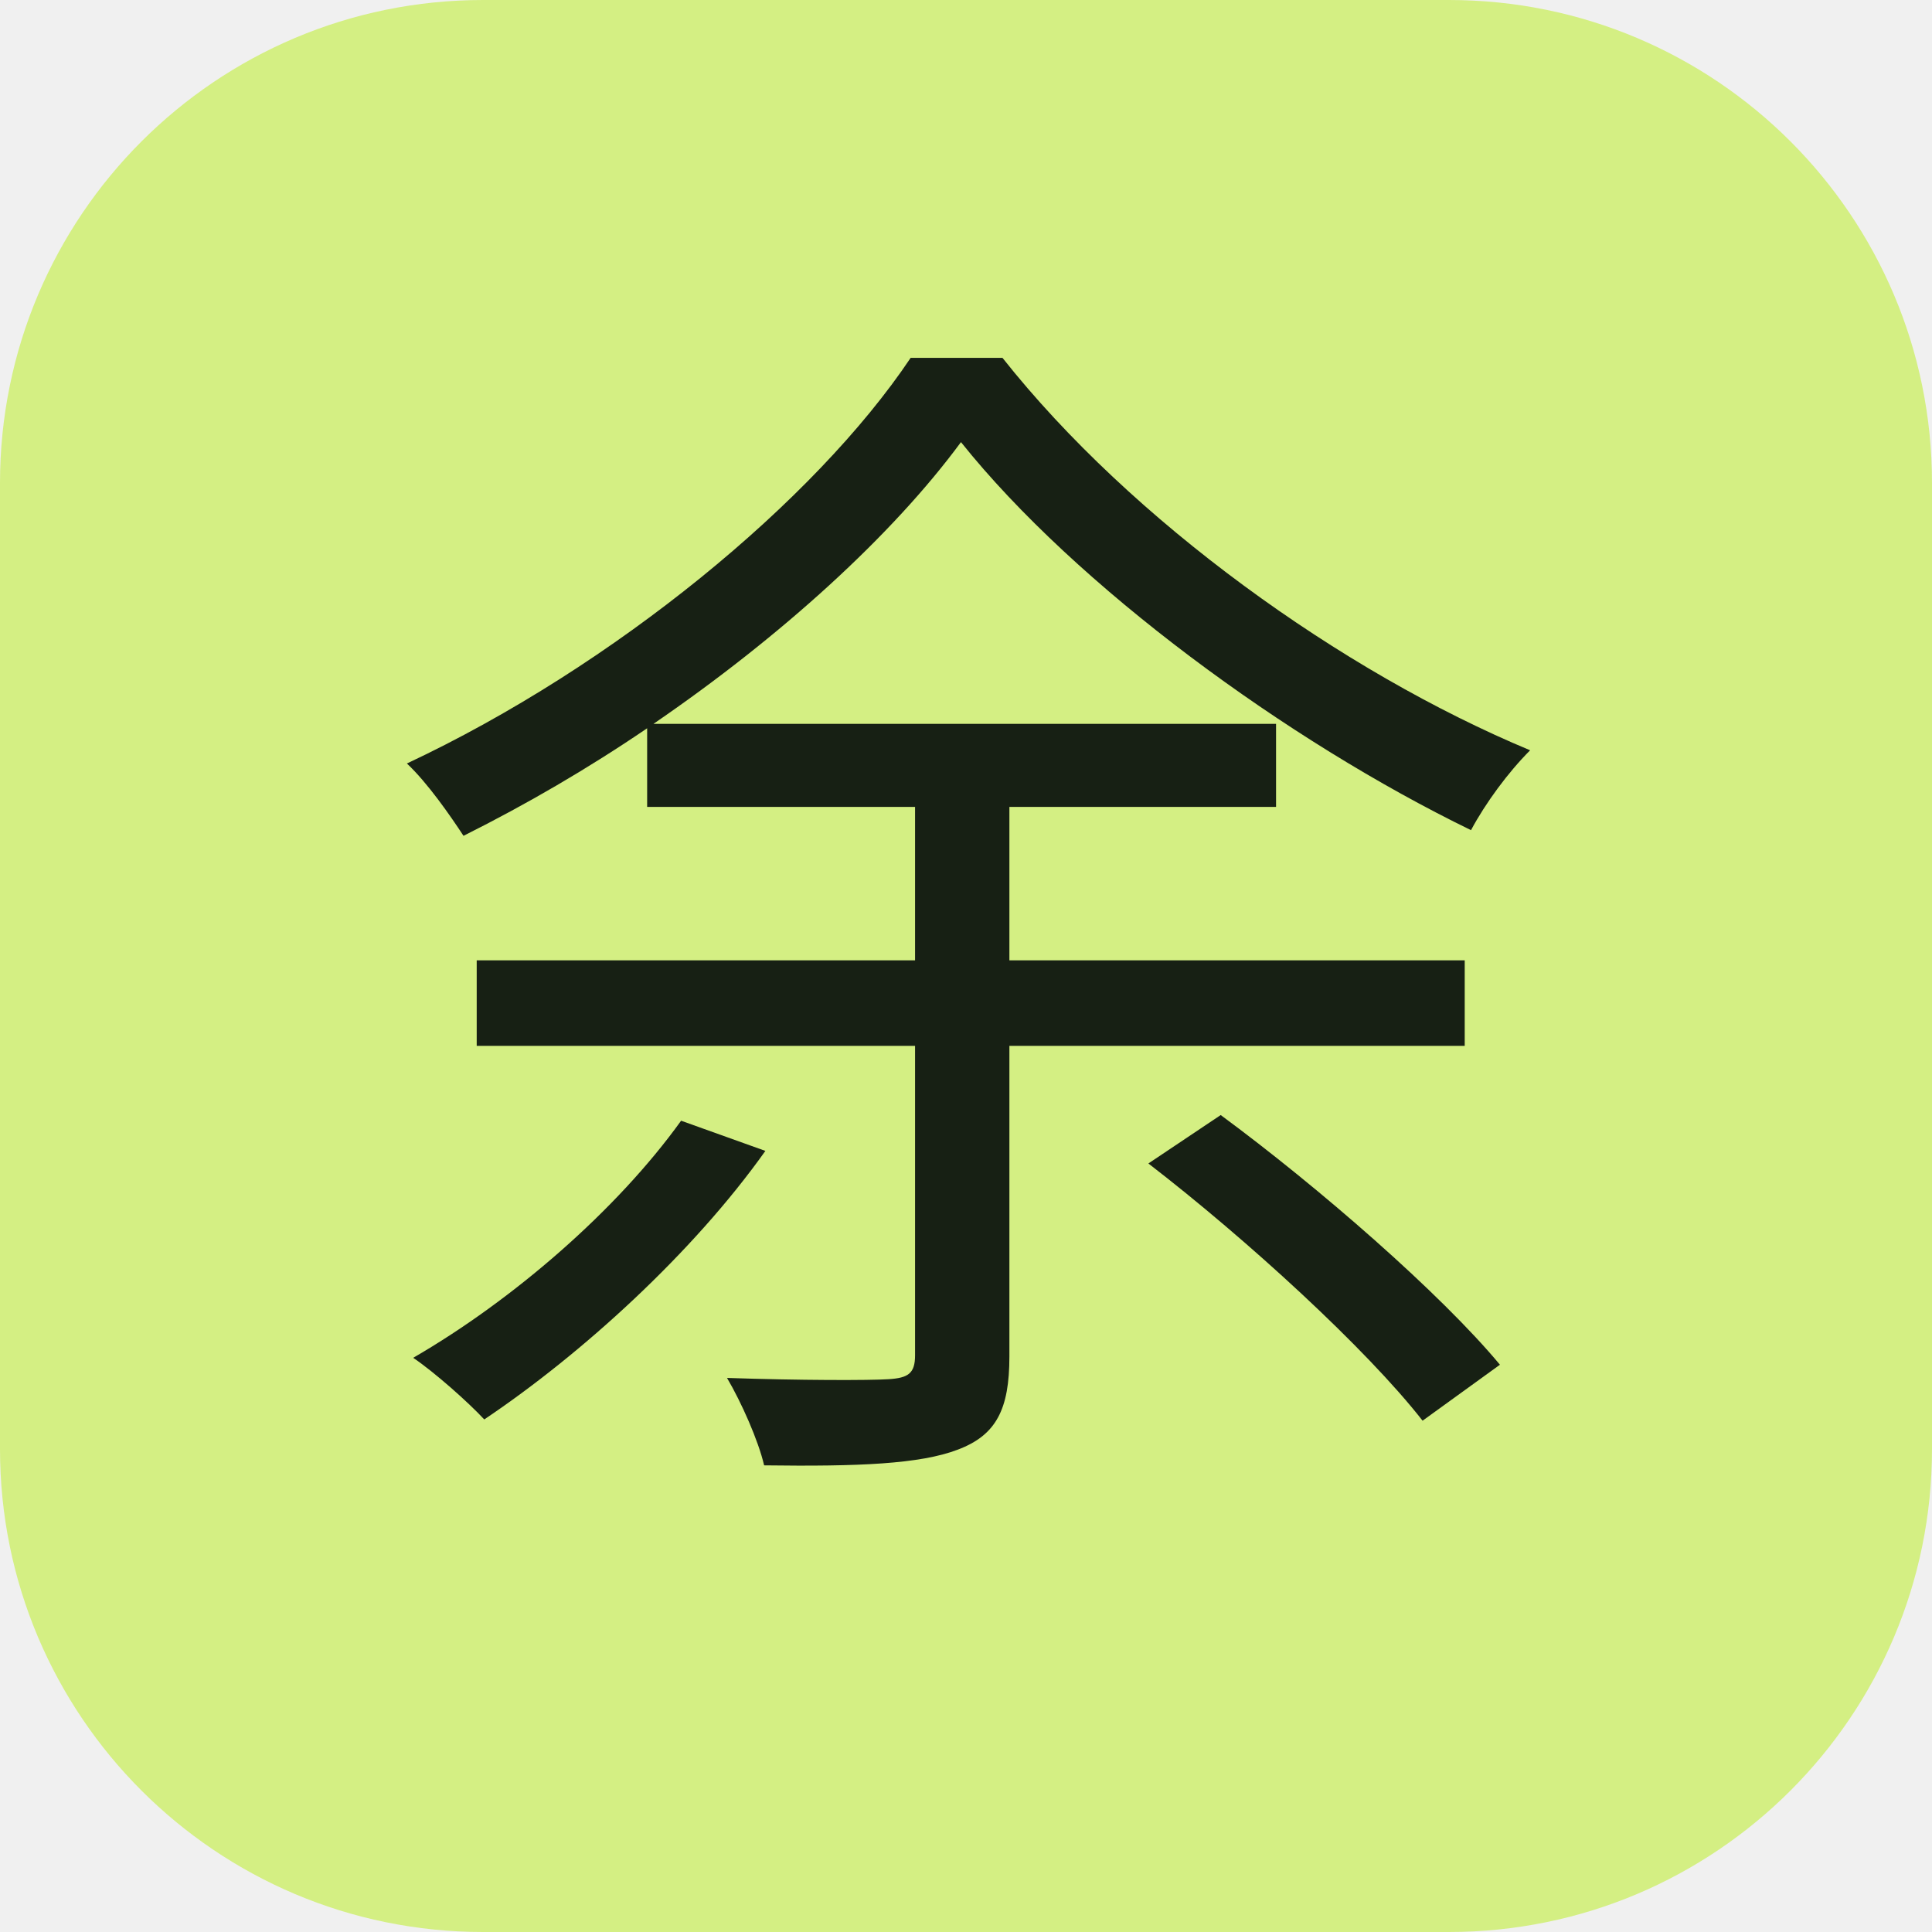
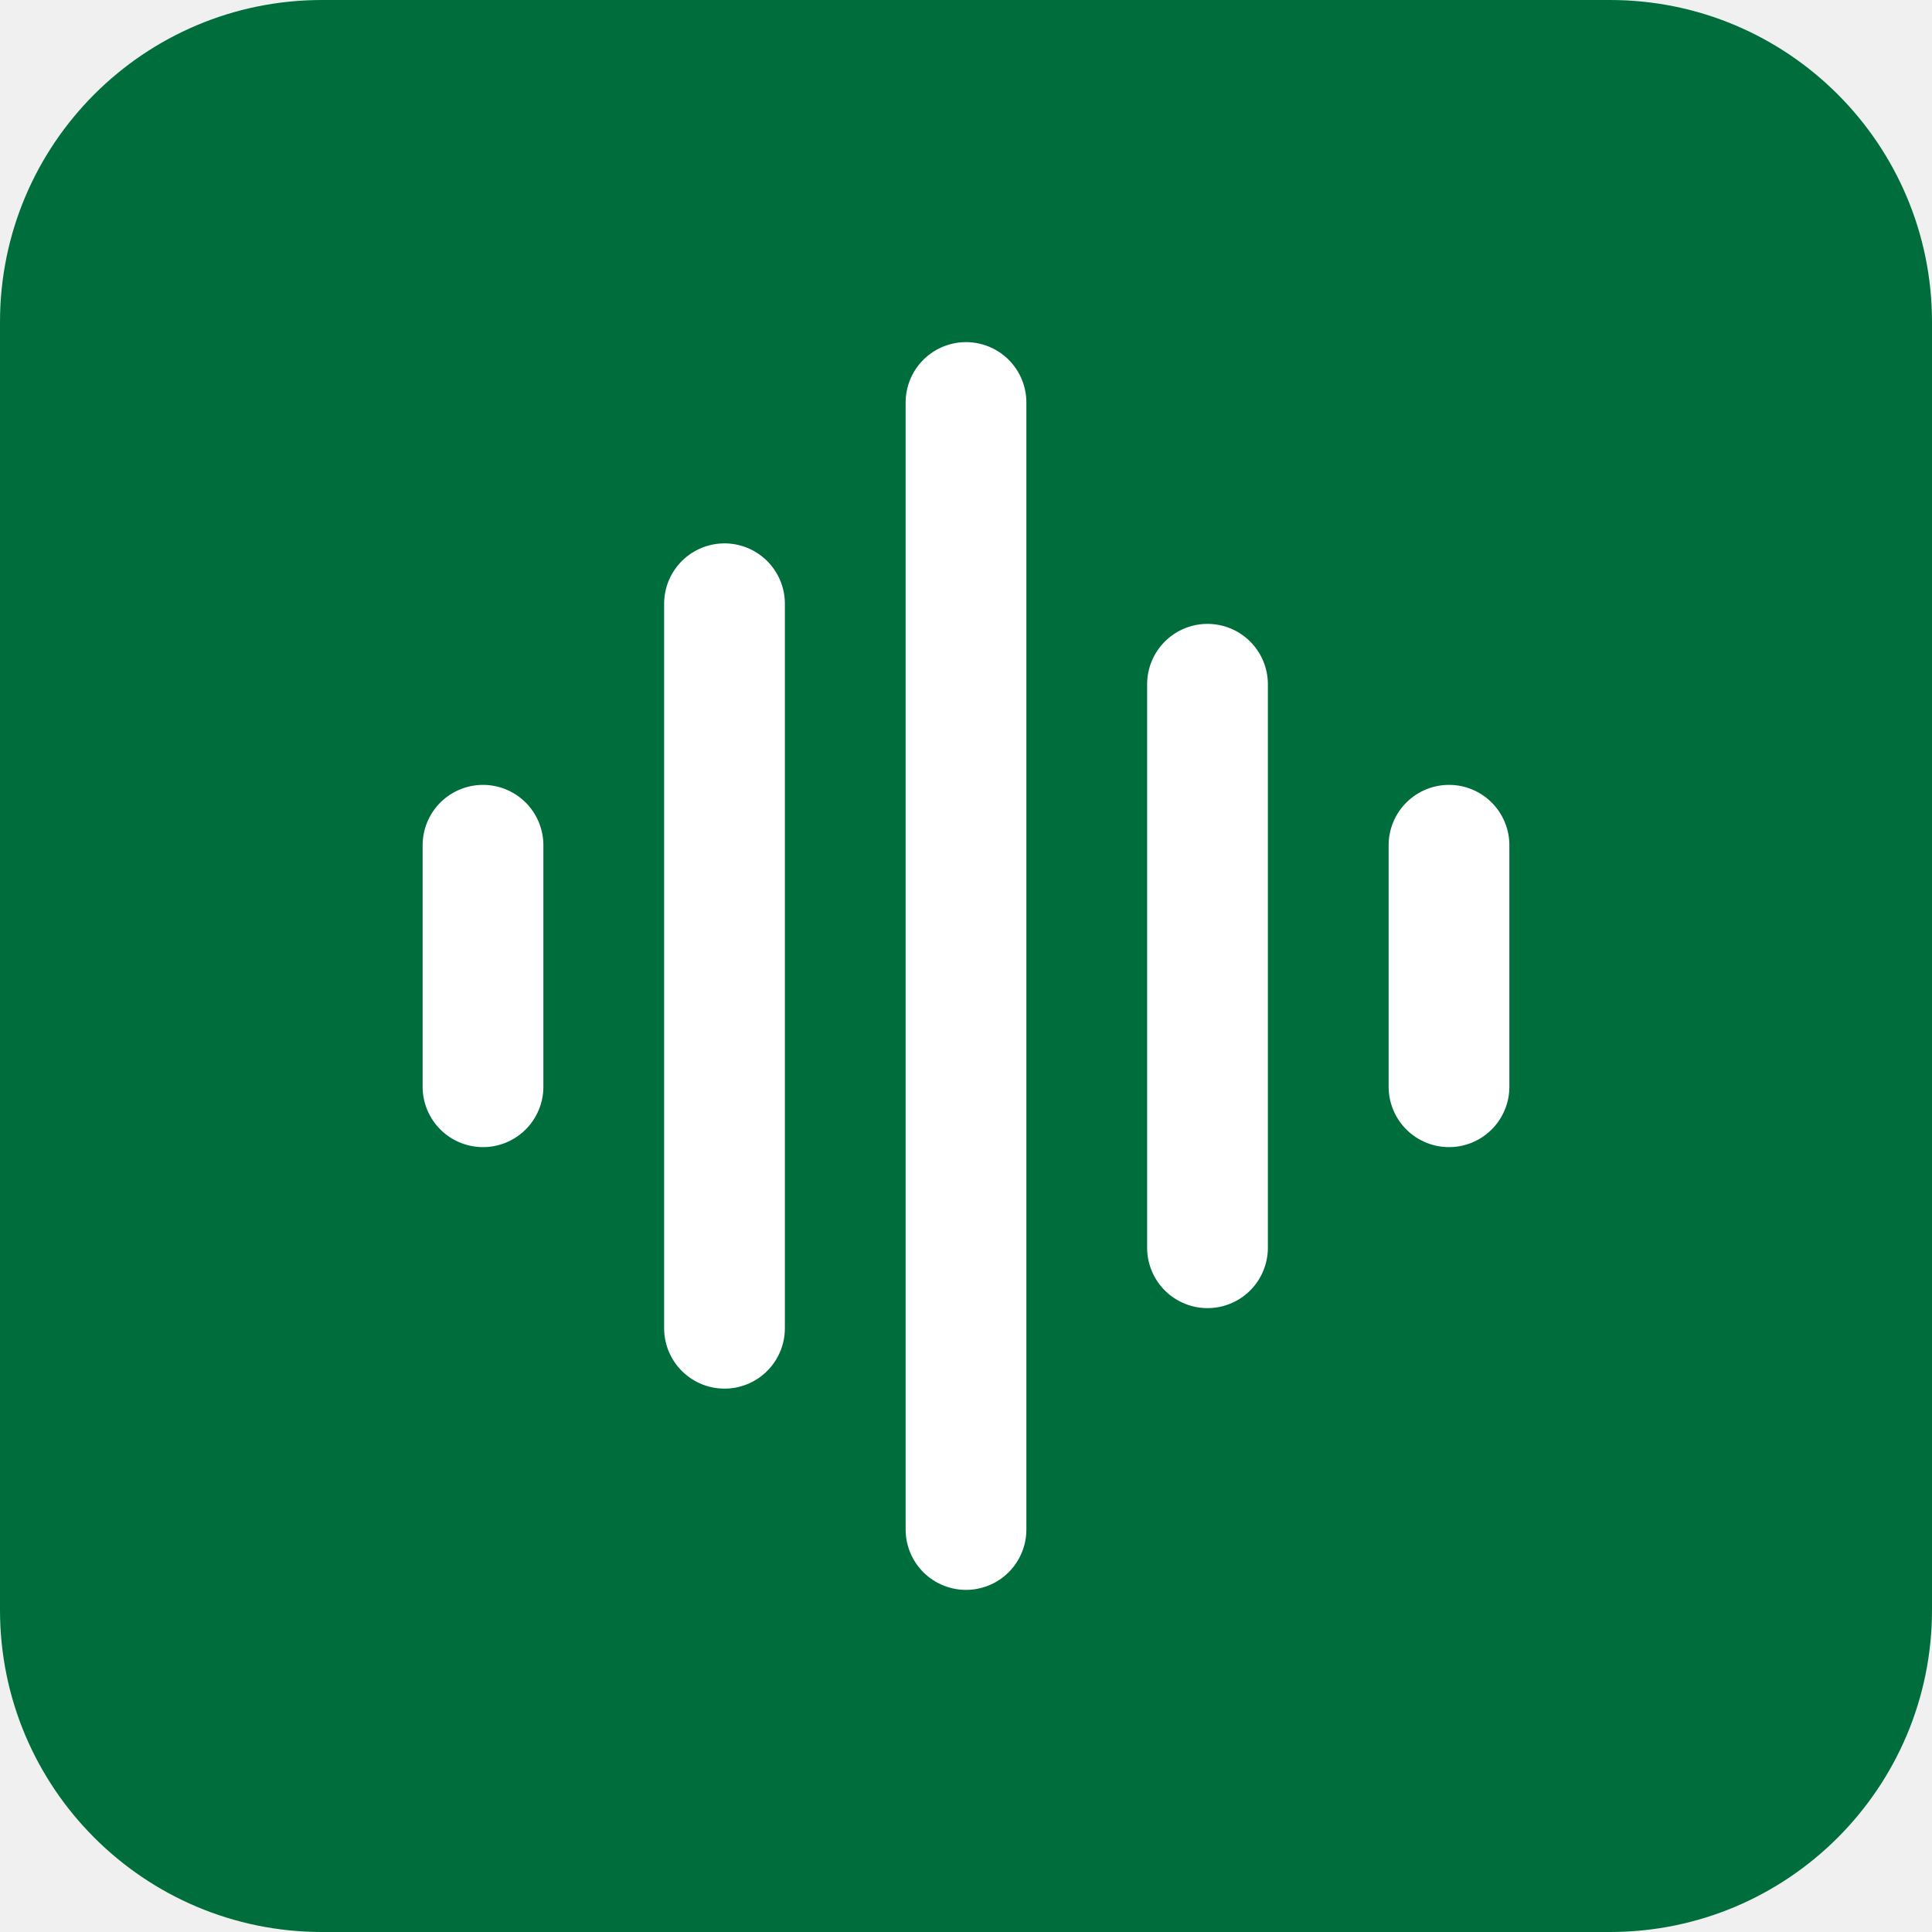
<svg xmlns="http://www.w3.org/2000/svg" viewBox="0 0 48 48">
-   <rect width="48" height="48" rx="12" fill="#d4ef83" />
-   <text x="24" y="34" text-anchor="middle" font-size="30" font-family="sans-serif" fill="#172014">余</text>
+   <rect width="48" height="48" rx="8" fill="#006e3c" />
+   <path d="M12 21v6m6-12v18m6-23v28m6-21v14m6-10v6" fill="none" stroke="#fff" stroke-width="3" stroke-linecap="round" />
</svg>
